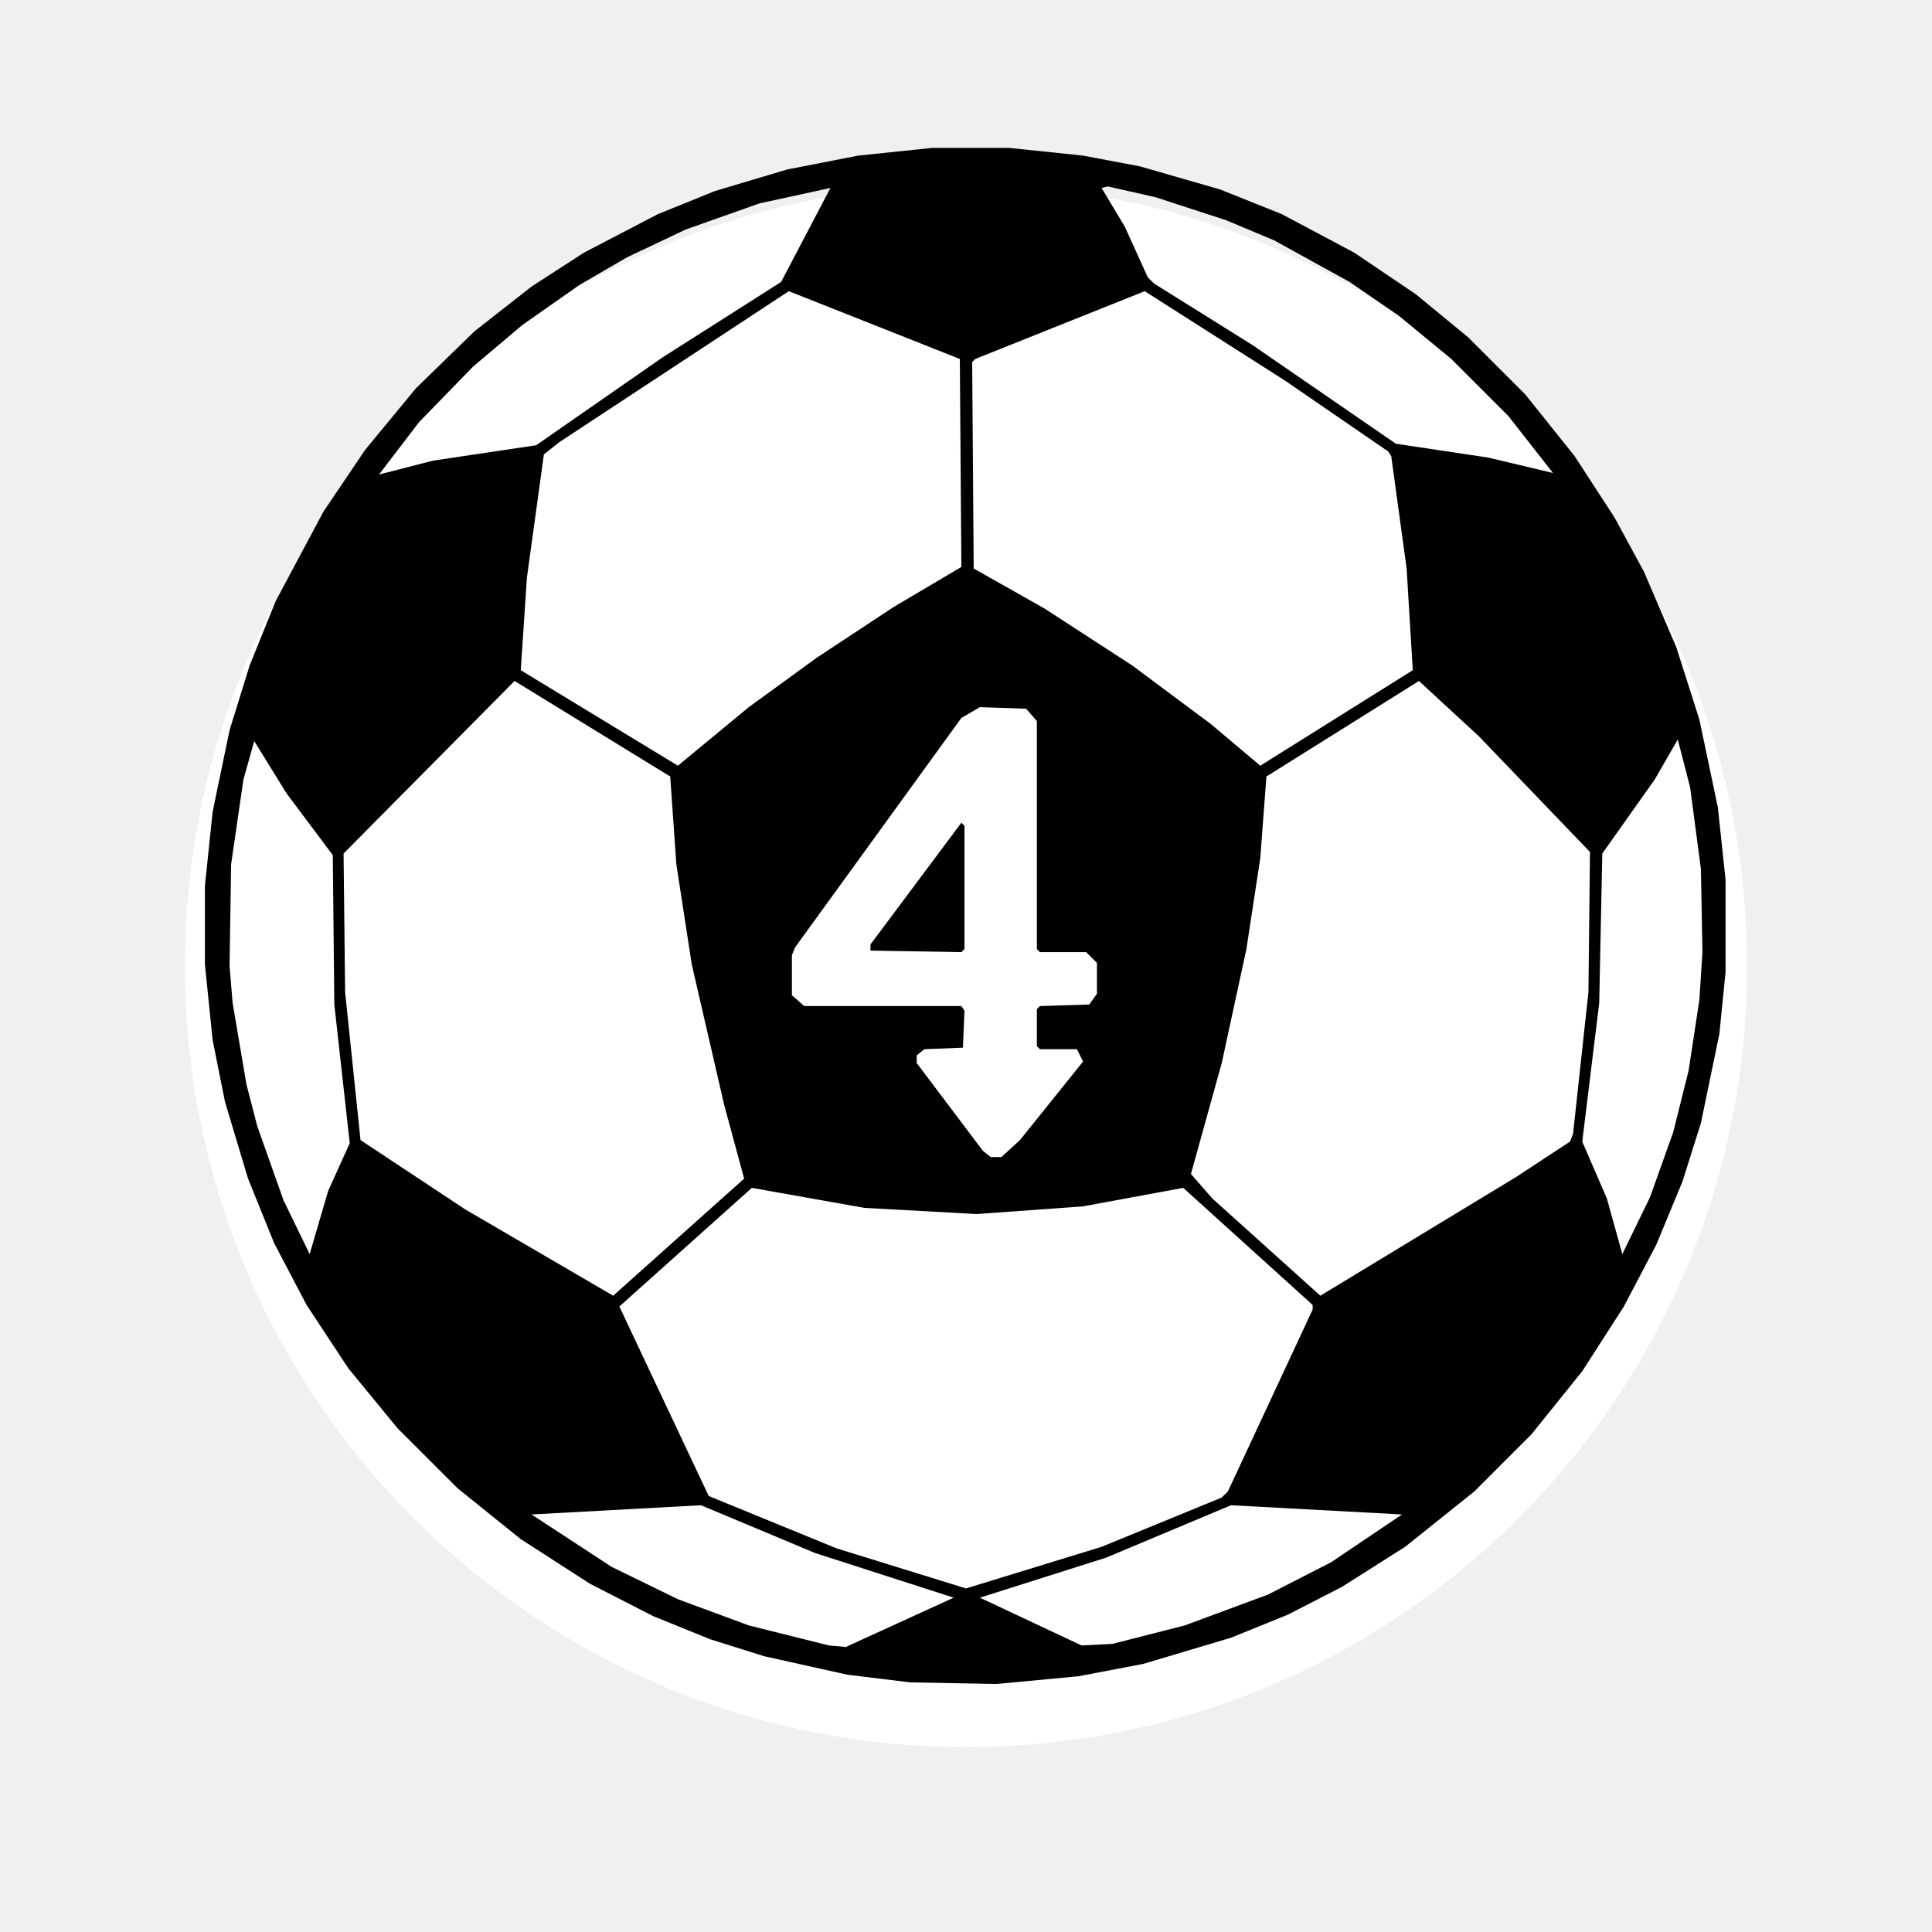
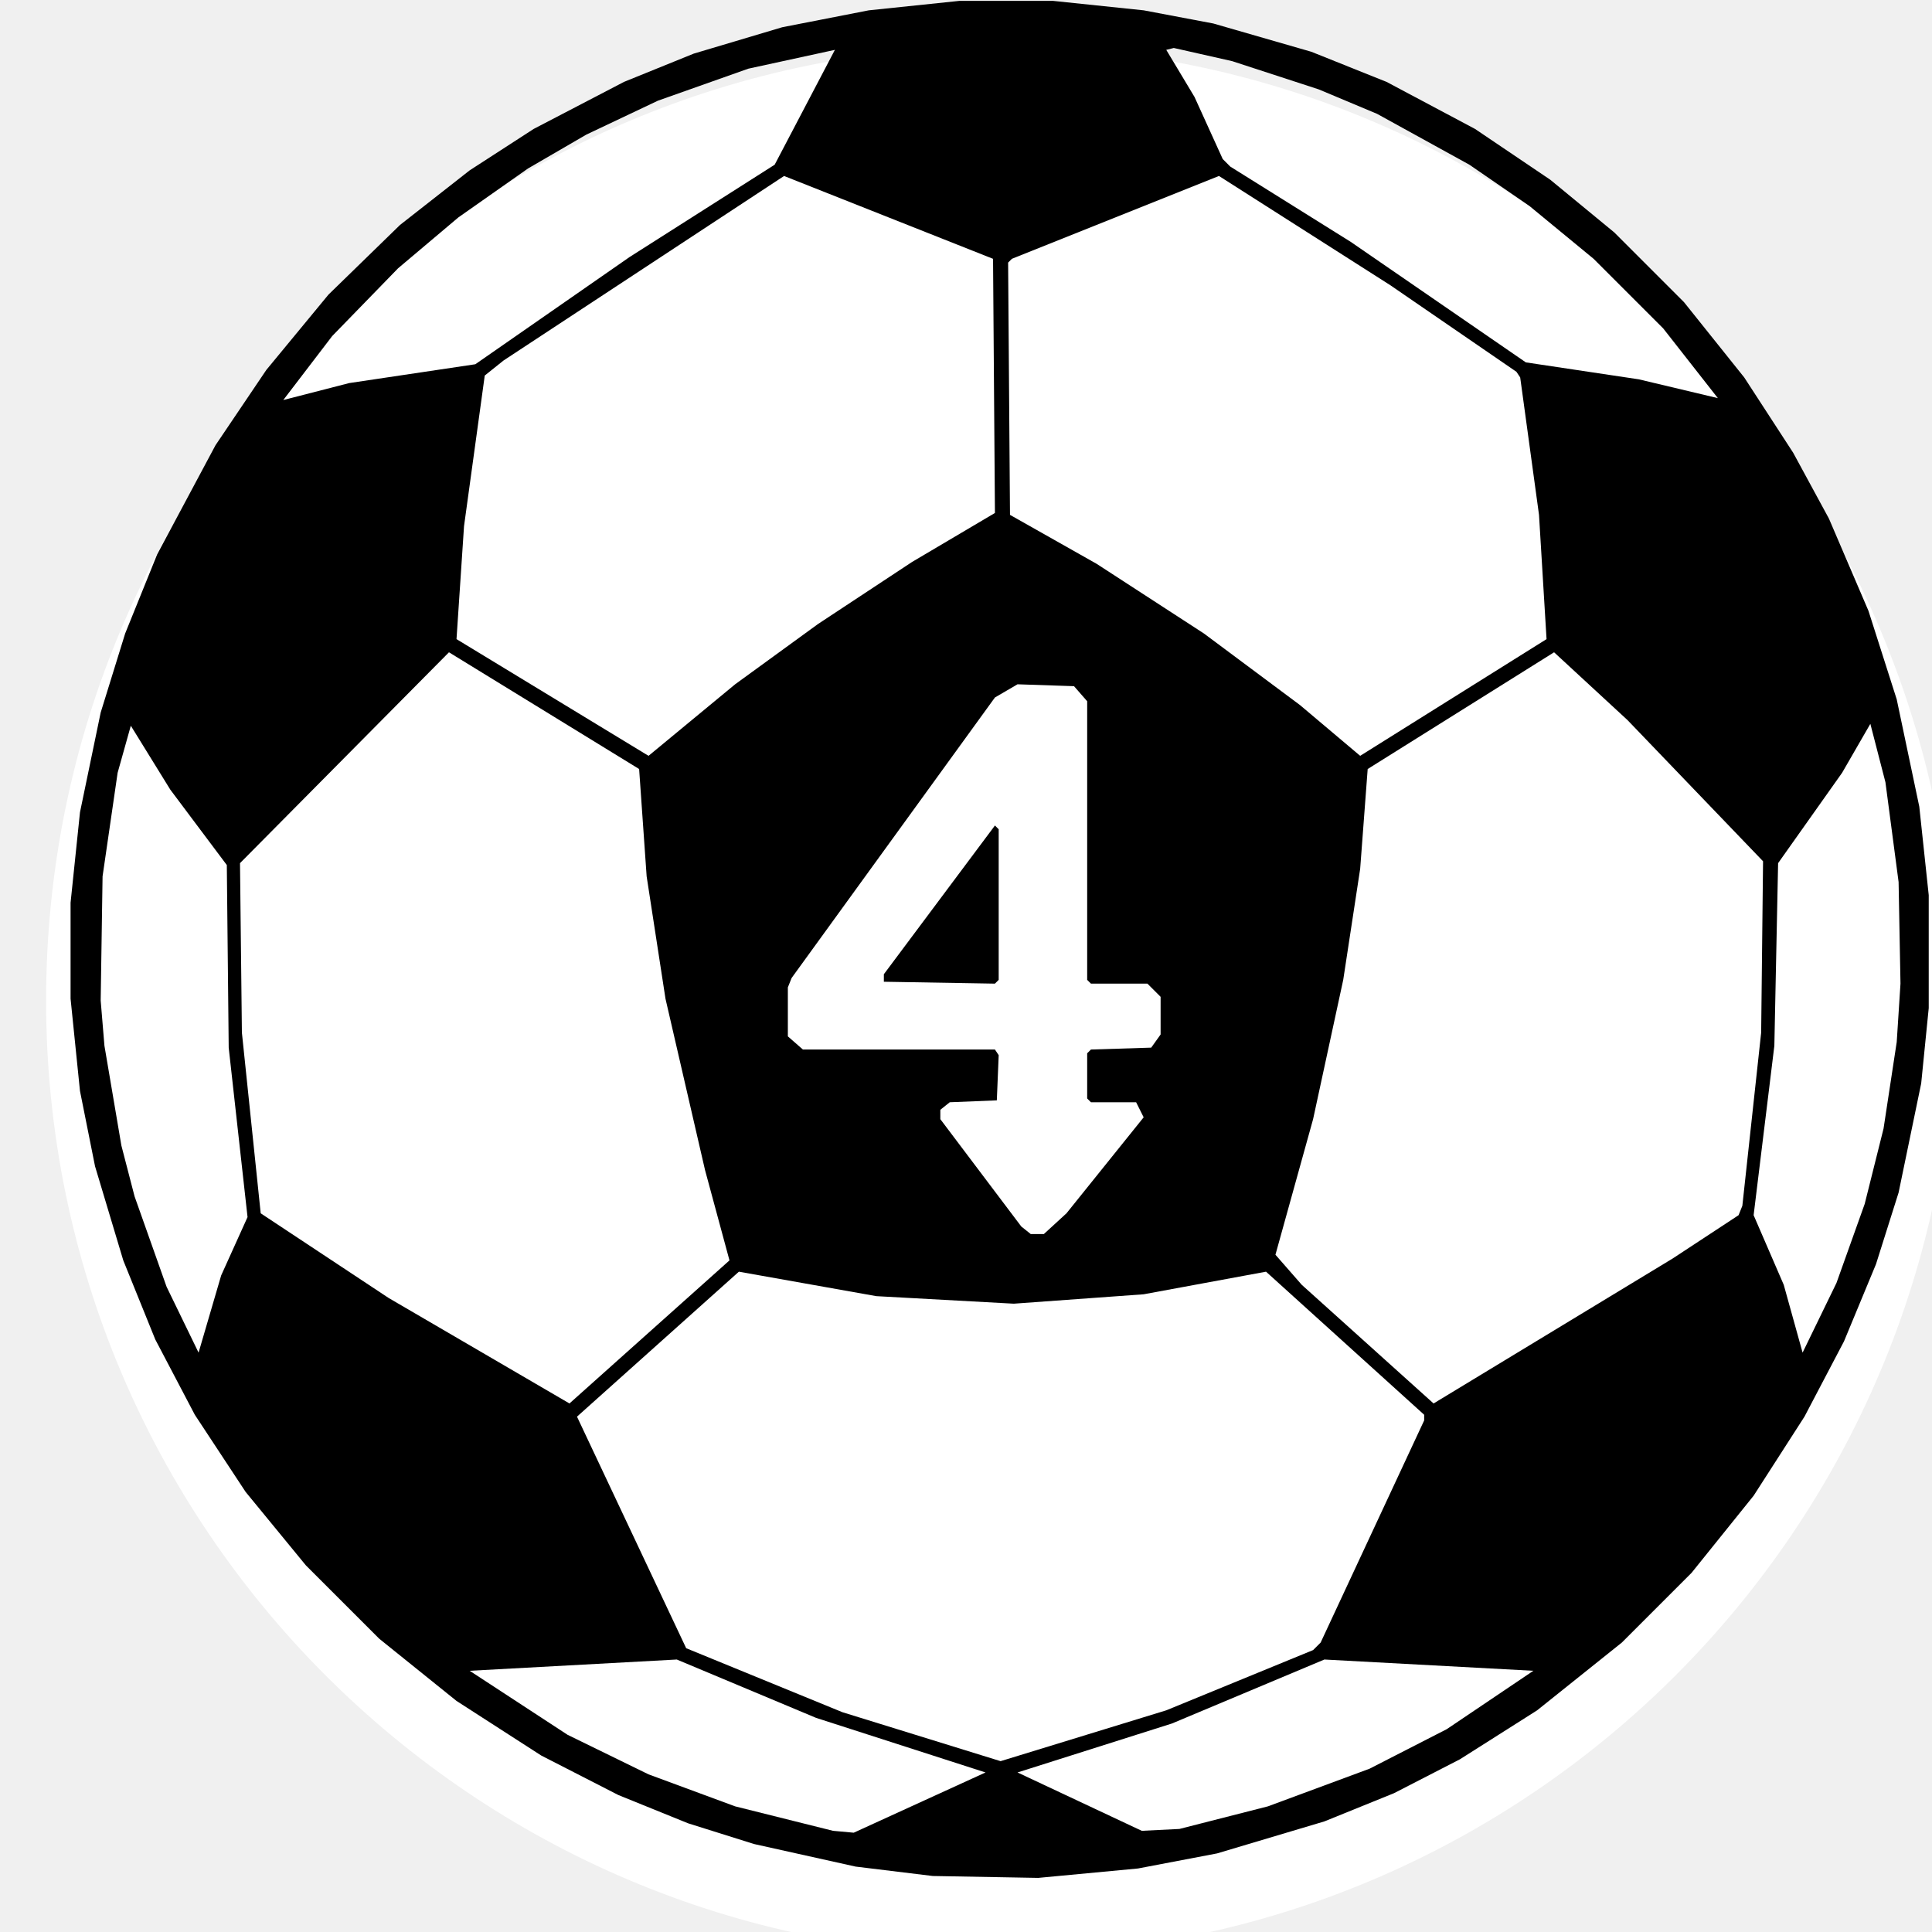
- <svg xmlns="http://www.w3.org/2000/svg" width="1024" height="1024" viewBox="0 0 1024 1024" role="img" aria-labelledby="title desc">
+ <svg xmlns="http://www.w3.org/2000/svg" width="1024" height="1024" viewBox="78 78 838 838" role="img" aria-labelledby="title desc">
  <ellipse cx="512" cy="512" rx="414" ry="414" fill="#ffffff" />
  <path fill="#000000" fill-rule="evenodd" d="       M 494.04 78.39 L 454.84 82.48 L 417.28 89.82 L 378.90 101.26 L 348.68 113.51 L 309.49 133.92 L 281.72 151.89 L 251.51 175.57 L 220.48 205.78 L 193.53 238.44 L 171.48 271.11 L 146.17 318.47 L 132.29 352.77 L 121.67 387.06 L 112.69 430.34 L 108.61 469.54 L 108.61 511.18 L 112.69 551.20 L 119.22 583.86 L 131.47 624.69 L 145.35 658.99 L 162.50 691.65 L 184.55 725.13 L 210.68 756.98 L 242.53 788.82 L 276.01 815.77 L 312.75 839.45 L 346.23 856.60 L 376.45 868.85 L 405.03 877.83 L 449.12 887.63 L 482.60 891.71 L 528.33 892.53 L 571.61 888.45 L 605.91 881.91 L 652.45 868.03 L 682.67 855.78 L 711.25 841.08 L 744.73 819.85 L 781.47 790.46 L 811.69 760.24 L 838.63 726.76 L 860.68 692.47 L 877.83 659.80 L 891.71 626.32 L 901.51 595.29 L 911.31 547.93 L 914.58 515.27 L 914.58 466.27 L 910.49 427.89 L 900.70 381.35 L 888.45 342.97 L 871.30 302.95 L 855.78 274.37 L 834.55 241.71 L 808.42 209.05 L 778.21 178.83 L 750.44 155.97 L 717.78 133.92 L 679.40 113.51 L 646.74 100.44 L 604.27 88.19 L 574.06 82.48 L 534.86 78.39 Z       M 328.27 692.47 L 398.49 629.59 L 458.11 640.20 L 517.72 643.47 L 574.06 639.39 L 627.14 629.59 L 695.73 691.65 L 695.73 694.10 L 650.82 790.46 L 647.55 793.72 L 583.86 819.85 L 512.00 841.90 L 443.41 820.67 L 375.63 792.91 Z       M 272.74 360.93 L 355.22 411.56 L 358.48 458.11 L 366.65 511.18 L 383.80 585.49 L 394.41 624.69 L 325.00 686.75 L 246.61 641.02 L 191.08 604.27 L 182.92 525.88 L 182.10 452.39 Z       M 752.08 360.93 L 783.92 390.33 L 842.72 451.57 L 841.90 525.88 L 833.74 601.01 L 832.10 605.09 L 803.52 623.87 L 699.81 686.75 L 642.65 635.30 L 631.22 622.24 L 647.55 563.44 L 660.62 503.02 L 667.97 454.84 L 671.23 411.56 Z       M 508.73 190.26 L 509.55 300.50 L 473.62 321.74 L 432.79 348.68 L 396.86 374.81 L 359.30 405.84 L 276.01 355.22 L 279.27 306.22 L 288.26 240.89 L 296.42 234.36 L 418.09 154.33 Z       M 516.90 190.26 L 606.72 154.33 L 681.03 201.70 L 735.74 239.26 L 737.38 241.71 L 745.54 301.32 L 748.81 355.22 L 667.97 405.84 L 641.84 383.80 L 600.19 352.77 L 553.65 322.55 L 516.08 301.32 L 515.27 191.90 Z       M 519.35 374.81 L 543.85 375.63 L 549.56 382.16 L 549.56 503.02 L 551.20 504.65 L 575.69 504.65 L 581.41 510.37 L 581.41 526.70 L 577.33 532.41 L 551.20 533.23 L 549.56 534.86 L 549.56 554.46 L 551.20 556.10 L 570.79 556.10 L 574.06 562.63 L 540.58 604.27 L 530.78 613.26 L 525.07 613.26 L 520.98 609.99 L 485.87 563.44 L 485.87 559.36 L 489.95 556.10 L 510.37 555.28 L 511.18 535.68 L 509.55 533.23 L 426.26 533.23 L 419.73 527.52 L 419.73 506.28 L 421.36 502.20 L 509.55 380.53 Z       M 440.14 99.62 L 414.01 149.44 L 351.13 189.45 L 284.17 235.99 L 229.46 244.16 L 200.88 251.51 L 222.11 223.74 L 250.69 194.35 L 276.82 172.30 L 307.04 151.07 L 332.35 136.37 L 363.38 121.67 L 402.58 107.79 Z       M 583.86 99.62 L 587.13 98.81 L 612.44 104.52 L 650.00 116.77 L 675.32 127.39 L 715.33 149.44 L 741.46 167.40 L 769.22 190.26 L 799.44 220.48 L 823.12 250.69 L 788.82 242.53 L 739.83 235.18 L 663.89 182.92 L 611.62 150.25 L 608.36 146.99 L 596.11 120.04 Z       M 134.74 392.78 L 151.89 420.54 L 176.38 453.21 L 177.20 532.41 L 185.37 605.91 L 173.93 631.22 L 164.13 664.70 L 150.25 636.12 L 136.37 596.93 L 130.65 574.88 L 123.30 531.60 L 121.67 512.00 L 122.49 458.11 L 129.02 413.19 Z       M 889.26 391.96 L 895.80 417.28 L 901.51 460.56 L 902.33 504.65 L 900.70 529.96 L 894.98 567.53 L 886.81 600.19 L 874.56 634.49 L 859.87 664.70 L 851.70 635.30 L 838.63 605.09 L 847.62 531.60 L 849.25 452.39 L 877.01 413.19 Z       M 743.09 802.70 L 705.53 828.02 L 672.05 845.17 L 627.96 861.50 L 589.58 871.30 L 573.24 872.11 L 519.35 846.80 L 586.31 825.57 L 652.45 797.81 Z       M 281.72 802.70 L 371.55 797.81 L 431.97 823.12 L 505.47 846.80 L 448.31 872.93 L 439.32 872.11 L 396.86 861.50 L 359.30 847.62 L 324.19 830.47 Z       M 509.55 436.06 L 461.37 500.57 L 461.37 503.83 L 509.55 504.65 L 511.18 503.02 L 511.18 437.69 Z   " />
</svg>
